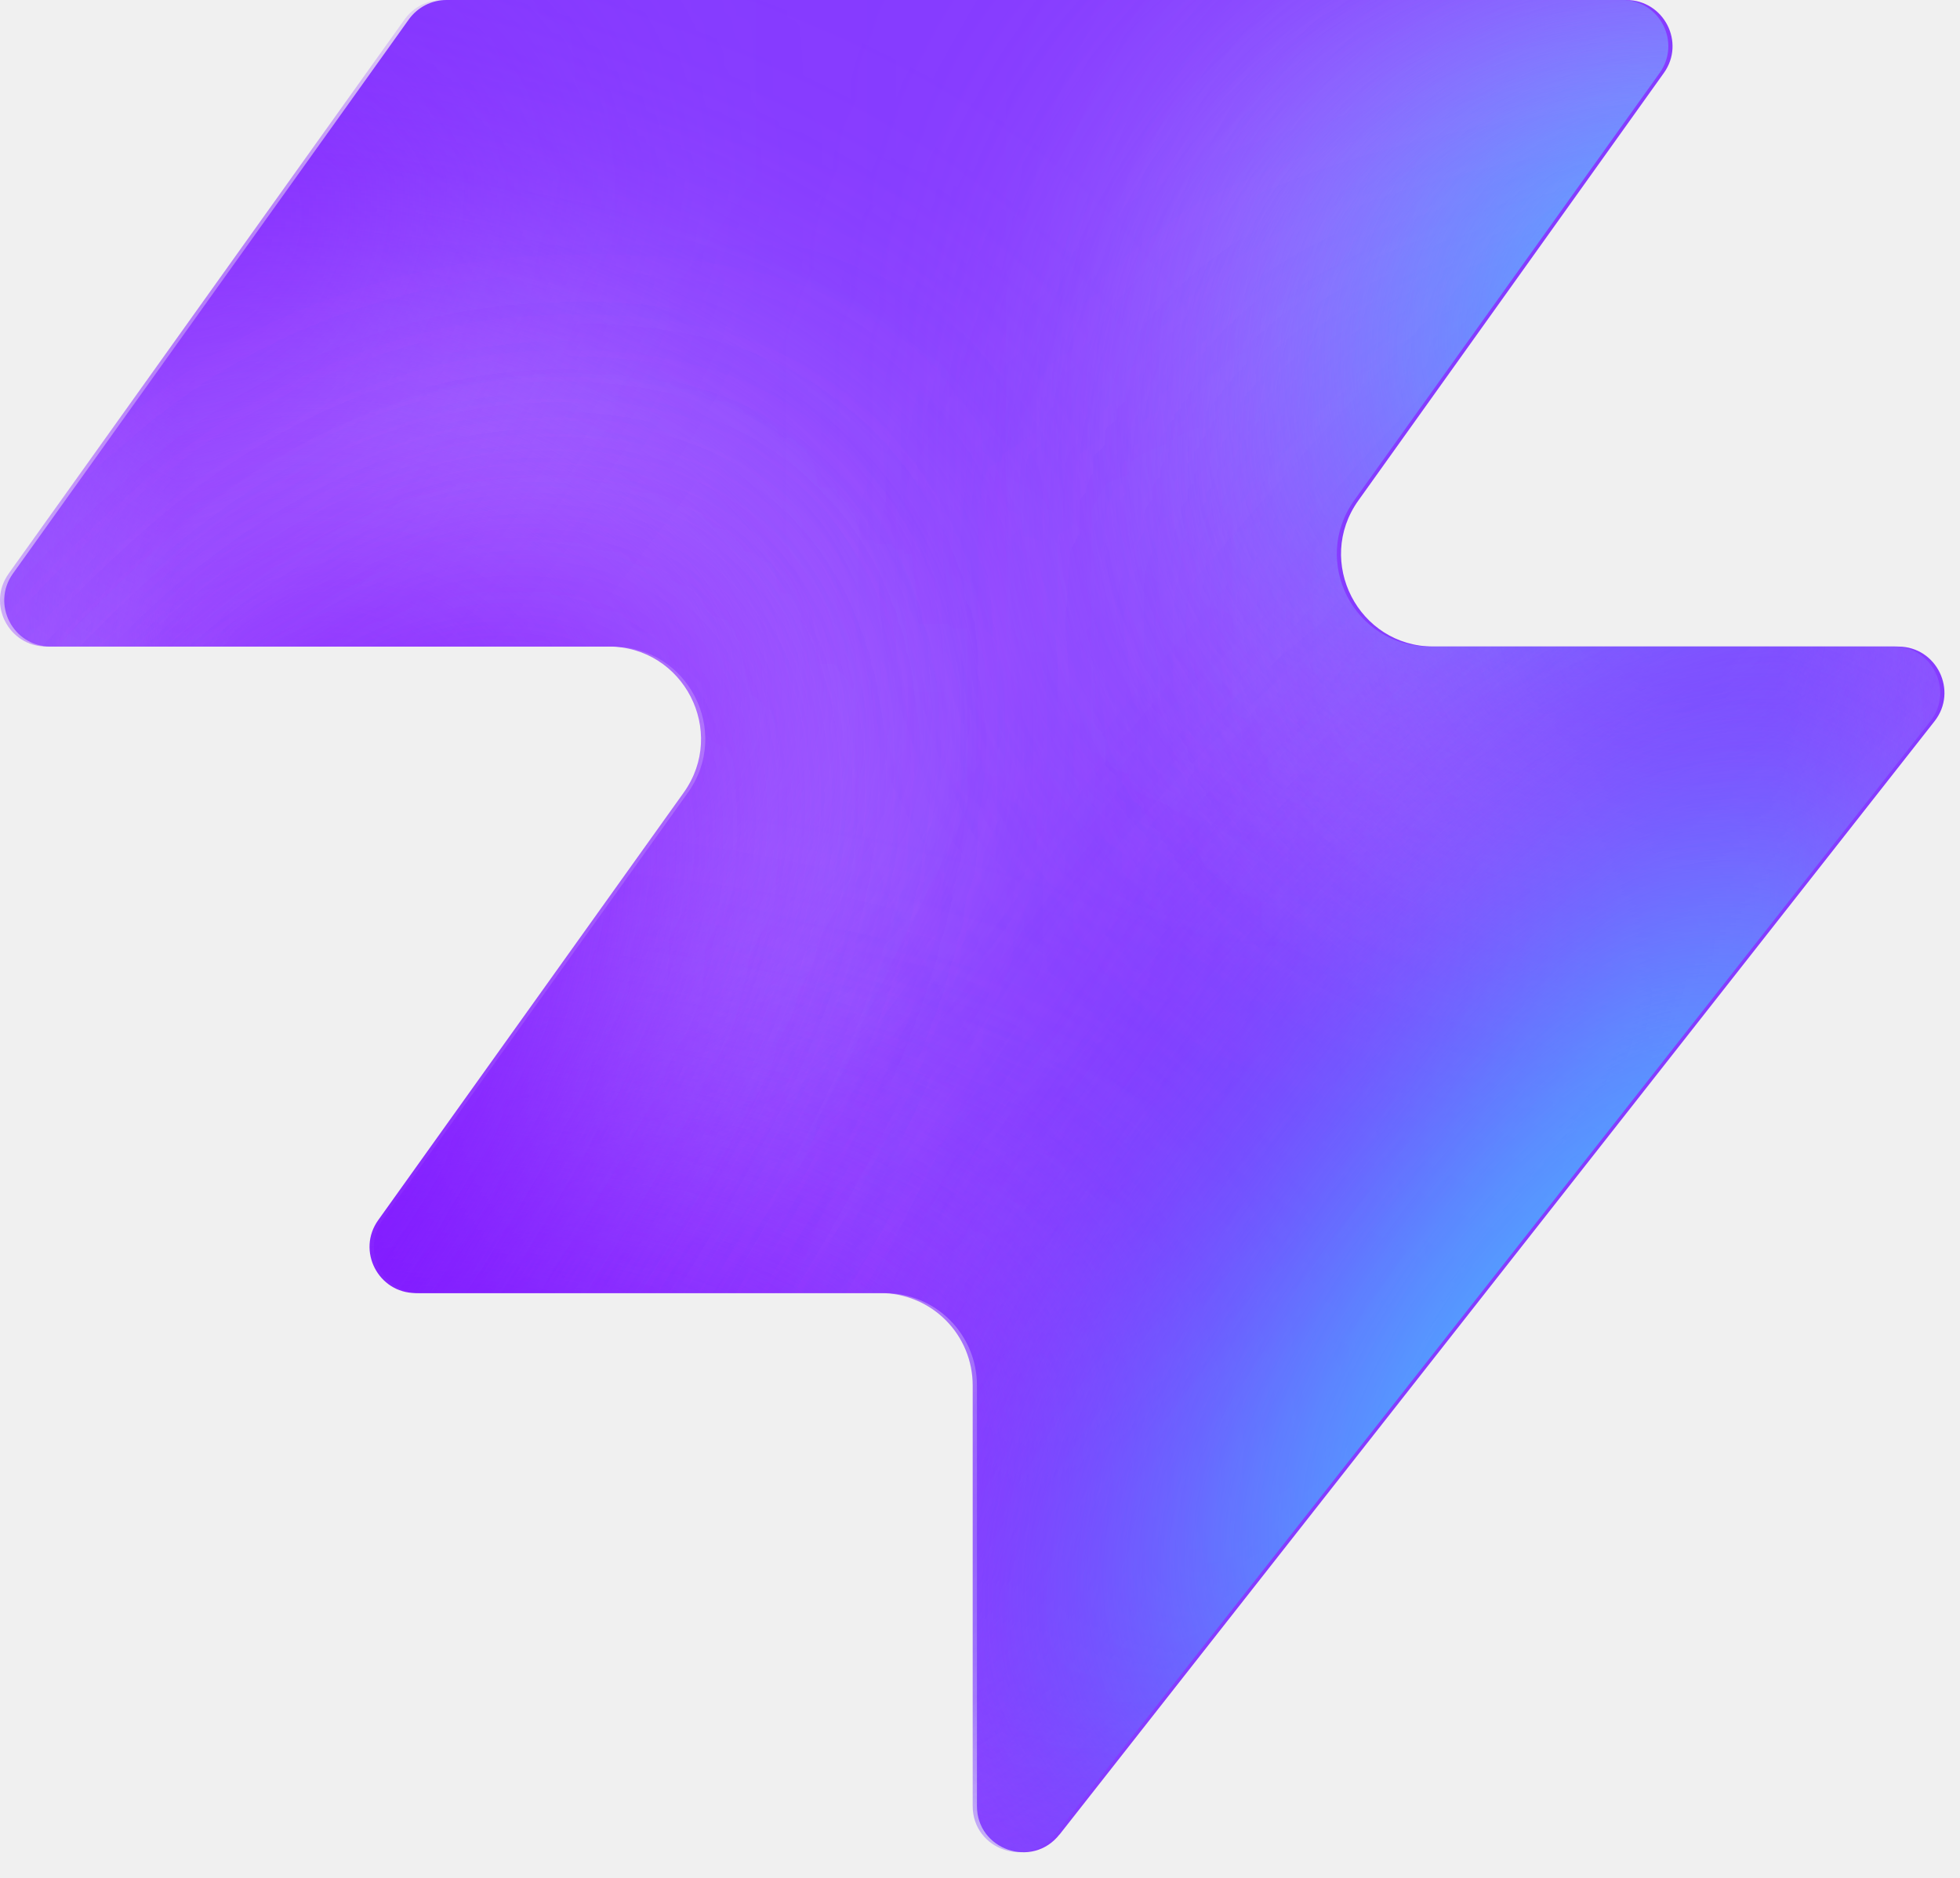
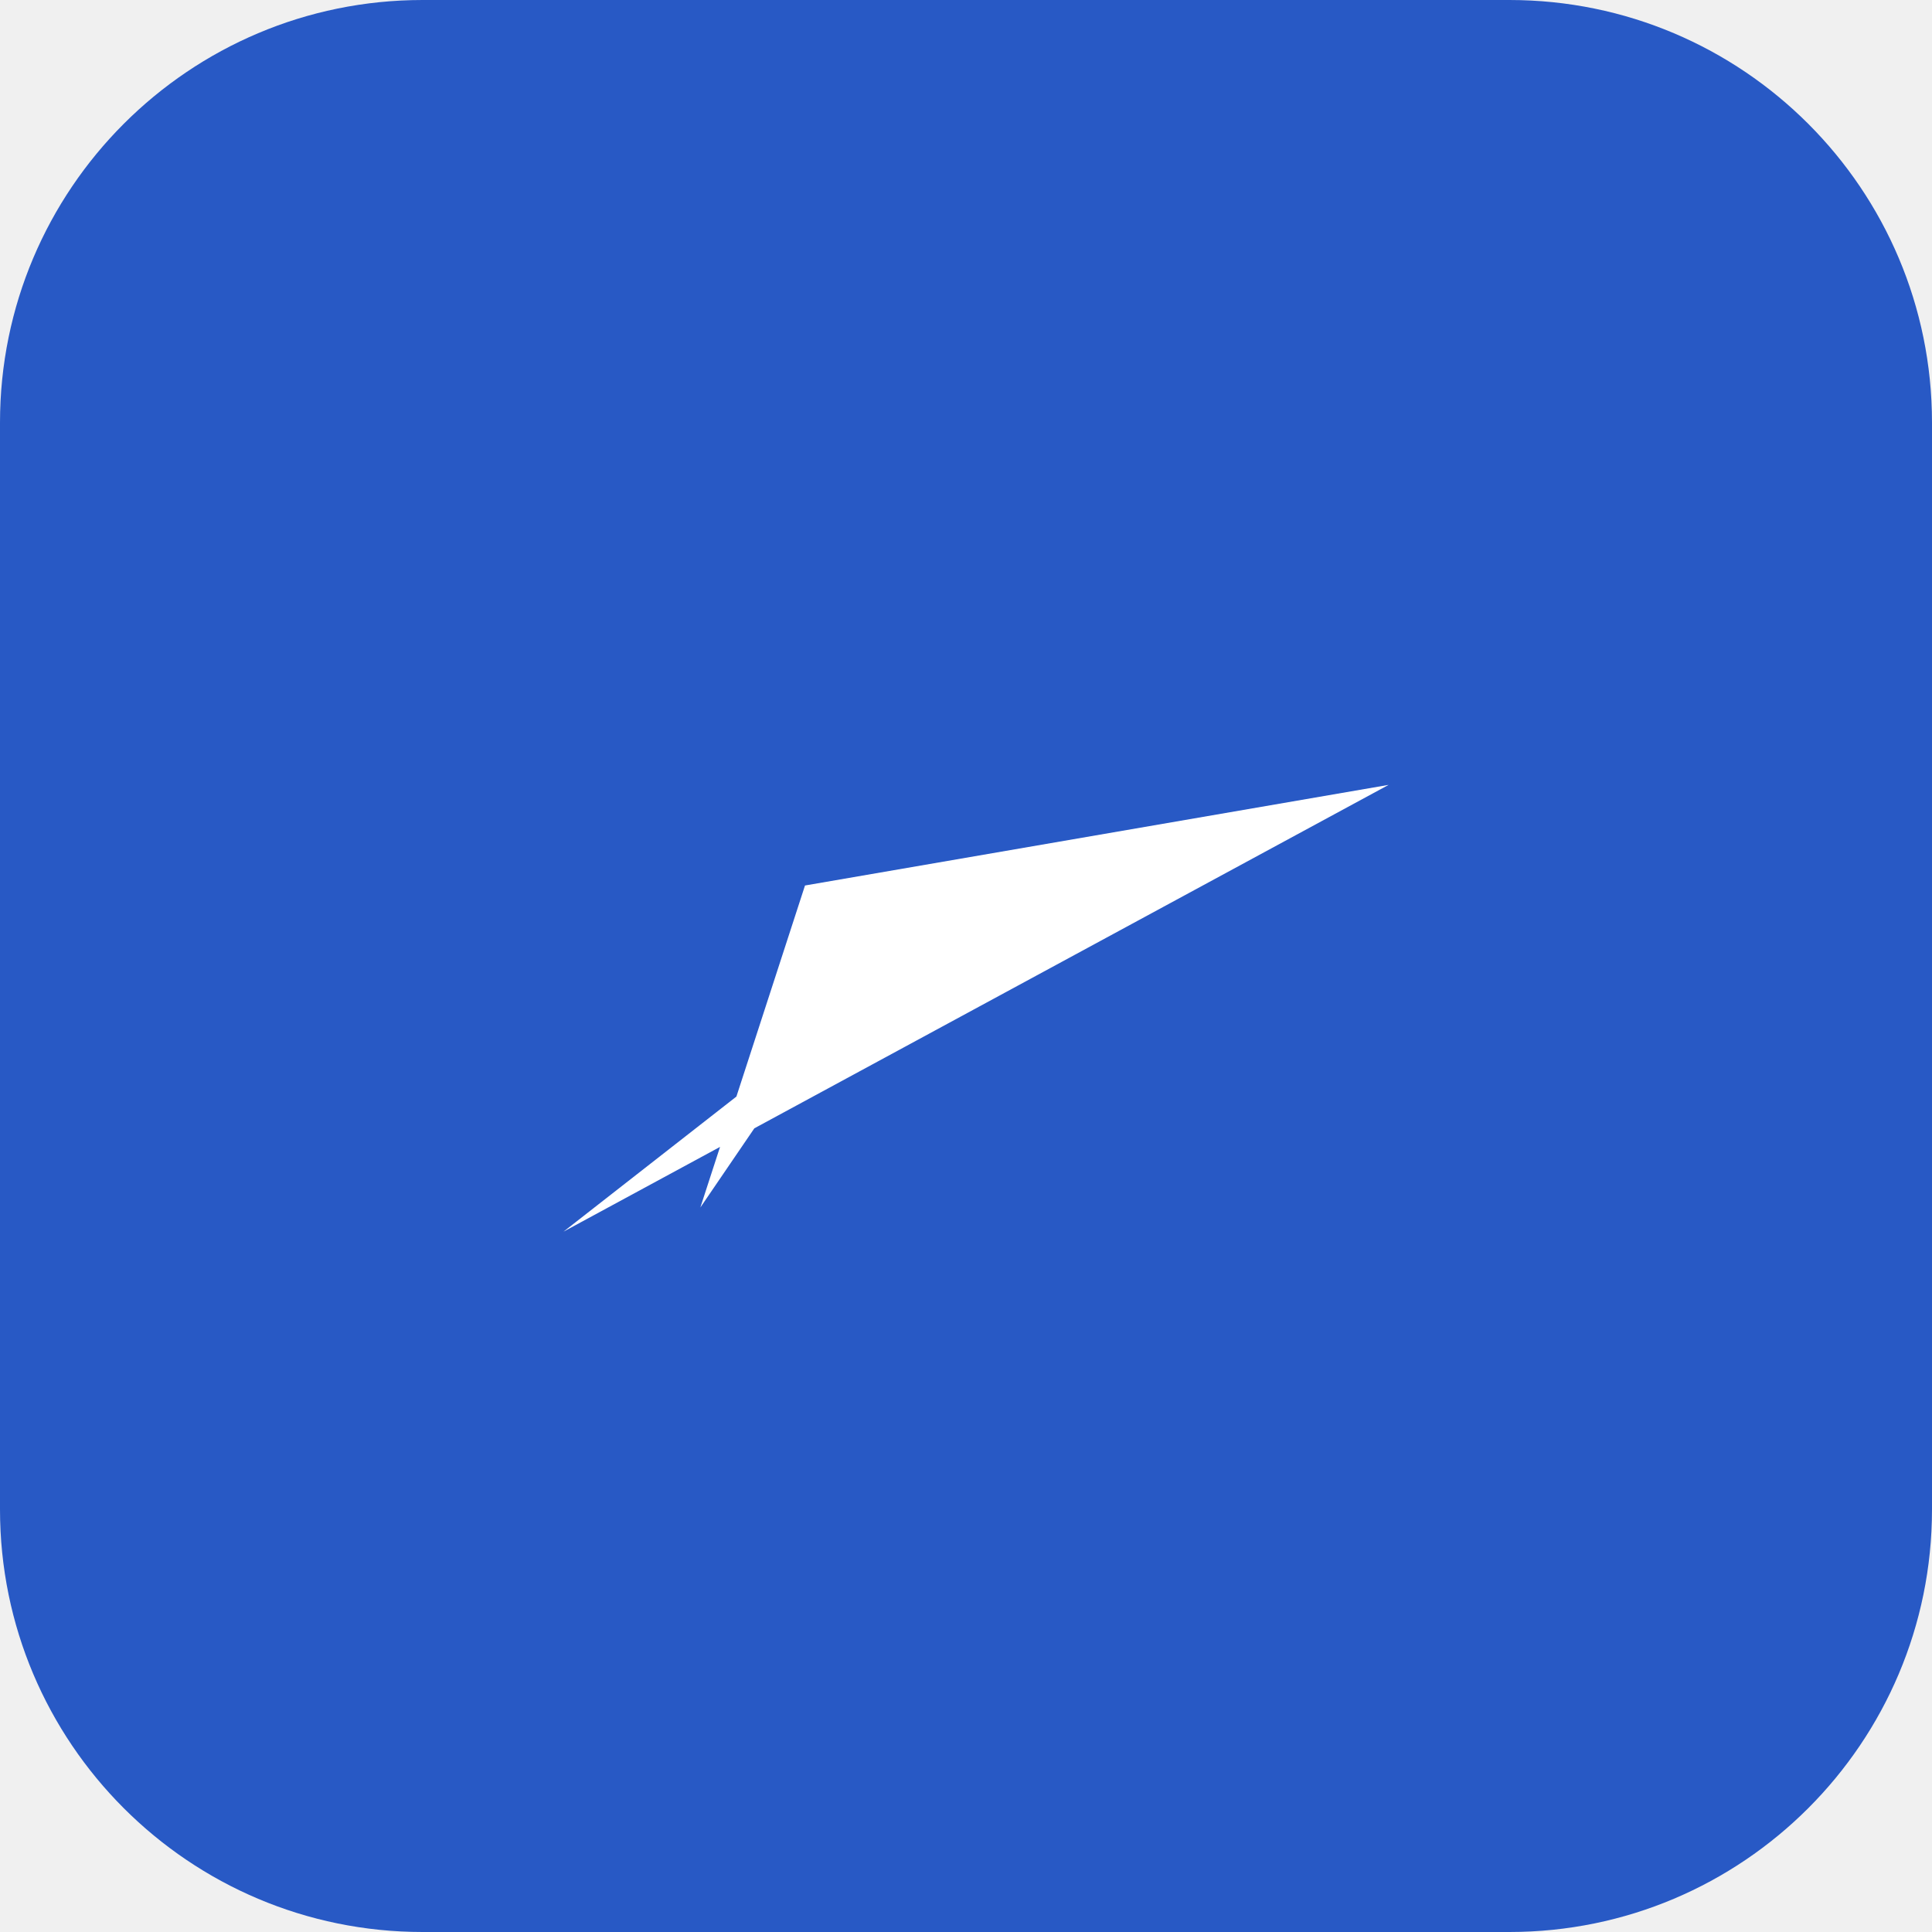
- <svg xmlns="http://www.w3.org/2000/svg" width="48" height="46" fill="none" viewBox="0 0 48 46">
-   <path fill="#863bff" d="M25.946 44.938c-.664.845-2.021.375-2.021-.698V33.937a2.26 2.26 0 0 0-2.262-2.262H10.287c-.92 0-1.456-1.04-.92-1.788l7.48-10.471c1.07-1.497 0-3.578-1.842-3.578H1.237c-.92 0-1.456-1.04-.92-1.788L10.013.474c.214-.297.556-.474.92-.474h28.894c.92 0 1.456 1.04.92 1.788l-7.48 10.471c-1.07 1.498 0 3.579 1.842 3.579h11.377c.943 0 1.473 1.088.89 1.83L25.947 44.94z" style="fill:#863bff;fill:color(display-p3 .525 .23 1);fill-opacity:1" />
-   <mask id="a" width="48" height="46" x="0" y="0" maskUnits="userSpaceOnUse" style="mask-type:alpha">
-     <path fill="#000" d="M25.842 44.938c-.664.844-2.021.375-2.021-.698V33.937a2.26 2.26 0 0 0-2.262-2.262H10.183c-.92 0-1.456-1.04-.92-1.788l7.48-10.471c1.07-1.498 0-3.579-1.842-3.579H1.133c-.92 0-1.456-1.04-.92-1.787L9.91.473c.214-.297.556-.474.92-.474h28.894c.92 0 1.456 1.04.92 1.788l-7.48 10.471c-1.07 1.498 0 3.578 1.842 3.578h11.377c.943 0 1.473 1.088.89 1.832L25.843 44.94z" style="fill:#000;fill-opacity:1" />
-   </mask>
-   <g mask="url(#a)">
-     <g filter="url(#b)">
-       <ellipse cx="5.508" cy="14.704" fill="#ede6ff" rx="5.508" ry="14.704" style="fill:#ede6ff;fill:color(display-p3 .927 .903 1);fill-opacity:1" transform="matrix(.00324 1 1 -.00324 -4.47 31.516)" />
-     </g>
-     <g filter="url(#c)">
-       <ellipse cx="10.399" cy="29.851" fill="#ede6ff" rx="10.399" ry="29.851" style="fill:#ede6ff;fill:color(display-p3 .927 .903 1);fill-opacity:1" transform="matrix(.00324 1 1 -.00324 -39.328 7.883)" />
-     </g>
-     <g filter="url(#d)">
-       <ellipse cx="5.508" cy="30.487" fill="#7e14ff" rx="5.508" ry="30.487" style="fill:#7e14ff;fill:color(display-p3 .492 .077 1);fill-opacity:1" transform="rotate(89.814 -25.913 -14.639)scale(1 -1)" />
-     </g>
-     <g filter="url(#e)">
-       <ellipse cx="5.508" cy="30.599" fill="#7e14ff" rx="5.508" ry="30.599" style="fill:#7e14ff;fill:color(display-p3 .492 .077 1);fill-opacity:1" transform="rotate(89.814 -32.644 -3.334)scale(1 -1)" />
-     </g>
-     <g filter="url(#f)">
-       <ellipse cx="5.508" cy="30.599" fill="#7e14ff" rx="5.508" ry="30.599" style="fill:#7e14ff;fill:color(display-p3 .492 .077 1);fill-opacity:1" transform="matrix(.00324 1 1 -.00324 -34.34 30.47)" />
-     </g>
-     <g filter="url(#g)">
-       <ellipse cx="14.072" cy="22.078" fill="#ede6ff" rx="14.072" ry="22.078" style="fill:#ede6ff;fill:color(display-p3 .927 .903 1);fill-opacity:1" transform="rotate(93.35 24.506 48.493)scale(-1 1)" />
-     </g>
-     <g filter="url(#h)">
-       <ellipse cx="3.47" cy="21.501" fill="#7e14ff" rx="3.47" ry="21.501" style="fill:#7e14ff;fill:color(display-p3 .492 .077 1);fill-opacity:1" transform="rotate(89.009 28.708 47.59)scale(-1 1)" />
-     </g>
-     <g filter="url(#i)">
-       <ellipse cx="3.47" cy="21.501" fill="#7e14ff" rx="3.47" ry="21.501" style="fill:#7e14ff;fill:color(display-p3 .492 .077 1);fill-opacity:1" transform="rotate(89.009 28.708 47.59)scale(-1 1)" />
-     </g>
-     <g filter="url(#j)">
-       <ellipse cx=".387" cy="8.972" fill="#7e14ff" rx="4.407" ry="29.108" style="fill:#7e14ff;fill:color(display-p3 .492 .077 1);fill-opacity:1" transform="rotate(39.51 .387 8.972)" />
-     </g>
-     <g filter="url(#k)">
-       <ellipse cx="47.523" cy="-6.092" fill="#7e14ff" rx="4.407" ry="29.108" style="fill:#7e14ff;fill:color(display-p3 .492 .077 1);fill-opacity:1" transform="rotate(37.892 47.523 -6.092)" />
-     </g>
-     <g filter="url(#l)">
-       <ellipse cx="41.412" cy="6.333" fill="#47bfff" rx="5.971" ry="9.665" style="fill:#47bfff;fill:color(display-p3 .28 .748 1);fill-opacity:1" transform="rotate(37.892 41.412 6.333)" />
-     </g>
-     <g filter="url(#m)">
-       <ellipse cx="-1.879" cy="38.332" fill="#7e14ff" rx="4.407" ry="29.108" style="fill:#7e14ff;fill:color(display-p3 .492 .077 1);fill-opacity:1" transform="rotate(37.892 -1.88 38.332)" />
-     </g>
-     <g filter="url(#n)">
-       <ellipse cx="-1.879" cy="38.332" fill="#7e14ff" rx="4.407" ry="29.108" style="fill:#7e14ff;fill:color(display-p3 .492 .077 1);fill-opacity:1" transform="rotate(37.892 -1.88 38.332)" />
-     </g>
-     <g filter="url(#o)">
-       <ellipse cx="35.651" cy="29.907" fill="#7e14ff" rx="4.407" ry="29.108" style="fill:#7e14ff;fill:color(display-p3 .492 .077 1);fill-opacity:1" transform="rotate(37.892 35.651 29.907)" />
-     </g>
-     <g filter="url(#p)">
-       <ellipse cx="38.418" cy="32.4" fill="#47bfff" rx="5.971" ry="15.297" style="fill:#47bfff;fill:color(display-p3 .28 .748 1);fill-opacity:1" transform="rotate(37.892 38.418 32.4)" />
-     </g>
-   </g>
-   <defs>
-     <filter id="b" width="60.045" height="41.654" x="-19.77" y="16.149" color-interpolation-filters="sRGB" filterUnits="userSpaceOnUse">
-       <feFlood flood-opacity="0" result="BackgroundImageFix" />
-       <feBlend in="SourceGraphic" in2="BackgroundImageFix" result="shape" />
-       <feGaussianBlur result="effect1_foregroundBlur_2002_17158" stdDeviation="7.659" />
-     </filter>
-     <filter id="c" width="90.34" height="51.437" x="-54.613" y="-7.533" color-interpolation-filters="sRGB" filterUnits="userSpaceOnUse">
-       <feFlood flood-opacity="0" result="BackgroundImageFix" />
-       <feBlend in="SourceGraphic" in2="BackgroundImageFix" result="shape" />
-       <feGaussianBlur result="effect1_foregroundBlur_2002_17158" stdDeviation="7.659" />
-     </filter>
-     <filter id="d" width="79.355" height="29.4" x="-49.64" y="2.03" color-interpolation-filters="sRGB" filterUnits="userSpaceOnUse">
-       <feFlood flood-opacity="0" result="BackgroundImageFix" />
-       <feBlend in="SourceGraphic" in2="BackgroundImageFix" result="shape" />
-       <feGaussianBlur result="effect1_foregroundBlur_2002_17158" stdDeviation="4.596" />
-     </filter>
-     <filter id="e" width="79.579" height="29.4" x="-45.045" y="20.029" color-interpolation-filters="sRGB" filterUnits="userSpaceOnUse">
-       <feFlood flood-opacity="0" result="BackgroundImageFix" />
-       <feBlend in="SourceGraphic" in2="BackgroundImageFix" result="shape" />
-       <feGaussianBlur result="effect1_foregroundBlur_2002_17158" stdDeviation="4.596" />
-     </filter>
-     <filter id="f" width="79.579" height="29.4" x="-43.513" y="21.178" color-interpolation-filters="sRGB" filterUnits="userSpaceOnUse">
-       <feFlood flood-opacity="0" result="BackgroundImageFix" />
-       <feBlend in="SourceGraphic" in2="BackgroundImageFix" result="shape" />
-       <feGaussianBlur result="effect1_foregroundBlur_2002_17158" stdDeviation="4.596" />
-     </filter>
-     <filter id="g" width="74.749" height="58.852" x="15.756" y="-17.901" color-interpolation-filters="sRGB" filterUnits="userSpaceOnUse">
-       <feFlood flood-opacity="0" result="BackgroundImageFix" />
-       <feBlend in="SourceGraphic" in2="BackgroundImageFix" result="shape" />
-       <feGaussianBlur result="effect1_foregroundBlur_2002_17158" stdDeviation="7.659" />
-     </filter>
-     <filter id="h" width="61.377" height="25.362" x="23.548" y="2.284" color-interpolation-filters="sRGB" filterUnits="userSpaceOnUse">
-       <feFlood flood-opacity="0" result="BackgroundImageFix" />
-       <feBlend in="SourceGraphic" in2="BackgroundImageFix" result="shape" />
-       <feGaussianBlur result="effect1_foregroundBlur_2002_17158" stdDeviation="4.596" />
-     </filter>
-     <filter id="i" width="61.377" height="25.362" x="23.548" y="2.284" color-interpolation-filters="sRGB" filterUnits="userSpaceOnUse">
-       <feFlood flood-opacity="0" result="BackgroundImageFix" />
-       <feBlend in="SourceGraphic" in2="BackgroundImageFix" result="shape" />
-       <feGaussianBlur result="effect1_foregroundBlur_2002_17158" stdDeviation="4.596" />
-     </filter>
-     <filter id="j" width="56.045" height="63.649" x="-27.636" y="-22.853" color-interpolation-filters="sRGB" filterUnits="userSpaceOnUse">
-       <feFlood flood-opacity="0" result="BackgroundImageFix" />
-       <feBlend in="SourceGraphic" in2="BackgroundImageFix" result="shape" />
-       <feGaussianBlur result="effect1_foregroundBlur_2002_17158" stdDeviation="4.596" />
-     </filter>
-     <filter id="k" width="54.814" height="64.646" x="20.116" y="-38.415" color-interpolation-filters="sRGB" filterUnits="userSpaceOnUse">
-       <feFlood flood-opacity="0" result="BackgroundImageFix" />
-       <feBlend in="SourceGraphic" in2="BackgroundImageFix" result="shape" />
-       <feGaussianBlur result="effect1_foregroundBlur_2002_17158" stdDeviation="4.596" />
-     </filter>
-     <filter id="l" width="33.541" height="35.313" x="24.641" y="-11.323" color-interpolation-filters="sRGB" filterUnits="userSpaceOnUse">
-       <feFlood flood-opacity="0" result="BackgroundImageFix" />
-       <feBlend in="SourceGraphic" in2="BackgroundImageFix" result="shape" />
-       <feGaussianBlur result="effect1_foregroundBlur_2002_17158" stdDeviation="4.596" />
-     </filter>
-     <filter id="m" width="54.814" height="64.646" x="-29.286" y="6.009" color-interpolation-filters="sRGB" filterUnits="userSpaceOnUse">
-       <feFlood flood-opacity="0" result="BackgroundImageFix" />
-       <feBlend in="SourceGraphic" in2="BackgroundImageFix" result="shape" />
-       <feGaussianBlur result="effect1_foregroundBlur_2002_17158" stdDeviation="4.596" />
-     </filter>
-     <filter id="n" width="54.814" height="64.646" x="-29.286" y="6.009" color-interpolation-filters="sRGB" filterUnits="userSpaceOnUse">
-       <feFlood flood-opacity="0" result="BackgroundImageFix" />
-       <feBlend in="SourceGraphic" in2="BackgroundImageFix" result="shape" />
-       <feGaussianBlur result="effect1_foregroundBlur_2002_17158" stdDeviation="4.596" />
-     </filter>
-     <filter id="o" width="54.814" height="64.646" x="8.244" y="-2.416" color-interpolation-filters="sRGB" filterUnits="userSpaceOnUse">
-       <feFlood flood-opacity="0" result="BackgroundImageFix" />
-       <feBlend in="SourceGraphic" in2="BackgroundImageFix" result="shape" />
-       <feGaussianBlur result="effect1_foregroundBlur_2002_17158" stdDeviation="4.596" />
-     </filter>
-     <filter id="p" width="39.409" height="43.623" x="18.713" y="10.588" color-interpolation-filters="sRGB" filterUnits="userSpaceOnUse">
-       <feFlood flood-opacity="0" result="BackgroundImageFix" />
-       <feBlend in="SourceGraphic" in2="BackgroundImageFix" result="shape" />
-       <feGaussianBlur result="effect1_foregroundBlur_2002_17158" stdDeviation="4.596" />
-     </filter>
-   </defs>
+ <svg xmlns="http://www.w3.org/2000/svg" width="48" height="48" viewBox="0 0 48 48">
+   <rect width="48" height="48" rx="10.5" fill="#2859c5" />
+   <path d="M14 30.6 L34.5 19.5 L20 22 L17.4 30 L20.4 25.6 Z" fill="#ffffff" />
</svg>
